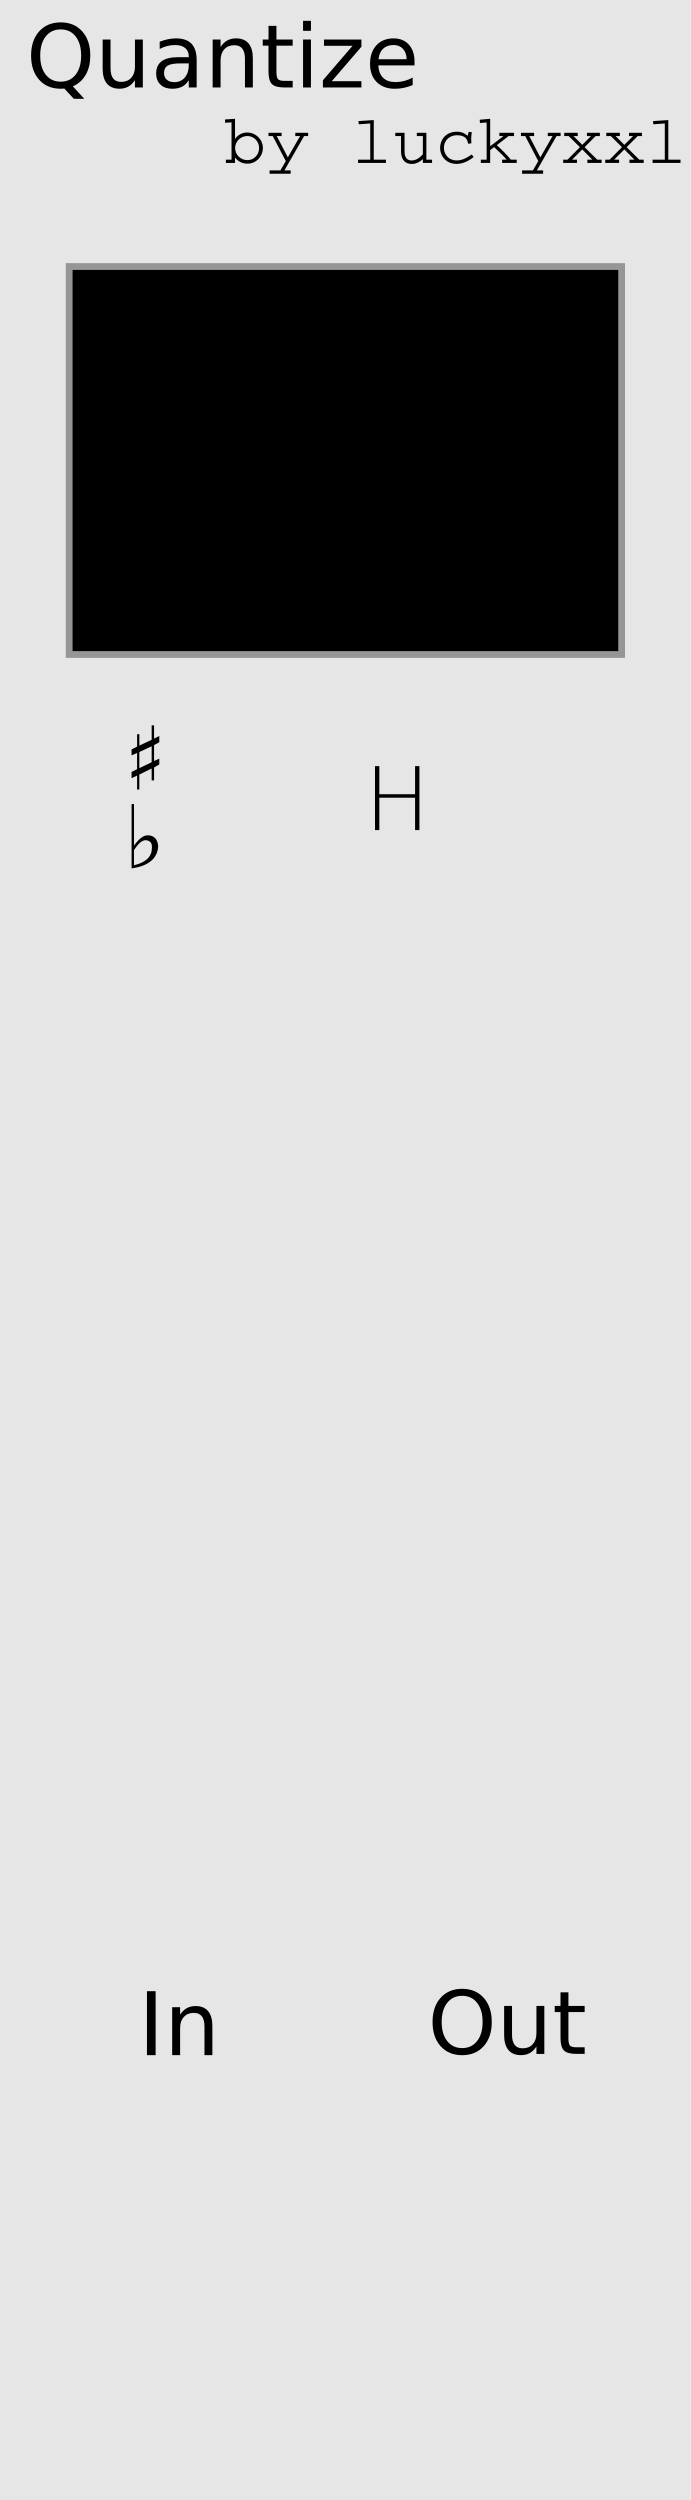
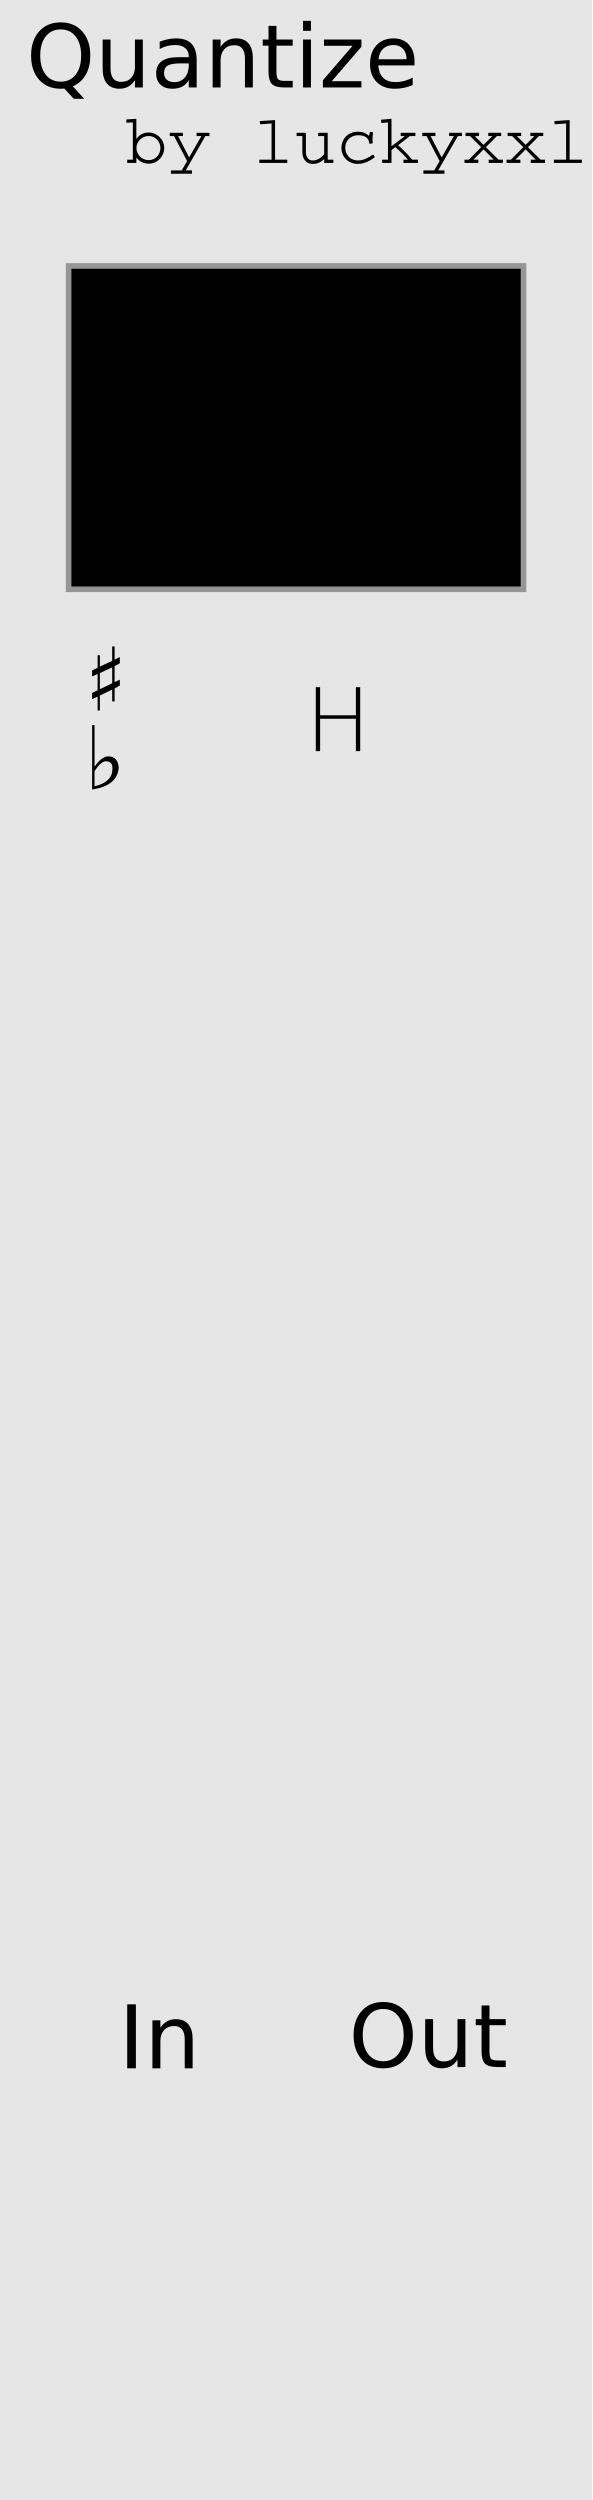
- <svg xmlns="http://www.w3.org/2000/svg" id="svg4541" version="1.1" viewBox="0 0 27.781 100.542" height="380" width="105">
+ <svg xmlns="http://www.w3.org/2000/svg" id="svg4541" version="1.1" viewBox="0 0 23.812 100.542" height="380" width="90">
  <defs id="defs4535" />
-   <rect id="rect3743" width="27.781" height="100.542" x="0" y="1.5804033e-06" style="stroke-width:0.265;fill:#e6e6e6;fill-opacity:1" />
+   <rect id="rect3743" width="23.813" height="100.542" x="0" y="1.5804033e-06" style="fill:#e6e6e6;fill-opacity:1;stroke-width:0.245" />
  <g id="g3826" style="display:inline">
-     <g id="text3688" style="font-style:normal;font-variant:normal;font-weight:normal;font-stretch:normal;font-size:2.822px;line-height:125%;font-family:Courier;-inkscape-font-specification:'Courier, Normal';font-variant-ligatures:normal;font-variant-caps:normal;font-variant-numeric:normal;font-feature-settings:normal;text-align:start;letter-spacing:0px;word-spacing:0px;writing-mode:lr-tb;text-anchor:start;fill:#000000;fill-opacity:1;stroke:none;stroke-width:0.265px;stroke-linecap:butt;stroke-linejoin:miter;stroke-opacity:1" aria-label="by luckyxxl">
+     <g id="text3688" style="font-style:normal;font-variant:normal;font-weight:normal;font-stretch:normal;font-size:2.822px;line-height:125%;font-family:Courier;-inkscape-font-specification:'Courier, Normal';font-variant-ligatures:normal;font-variant-caps:normal;font-variant-numeric:normal;font-feature-settings:normal;text-align:start;letter-spacing:0px;word-spacing:0px;writing-mode:lr-tb;text-anchor:start;fill:#000000;fill-opacity:1;stroke:none;stroke-width:0.265px;stroke-linecap:butt;stroke-linejoin:miter;stroke-opacity:1" aria-label="by luckyxxl" transform="translate(-3.968797)">
      <path id="path3711" style="font-style:normal;font-variant:normal;font-weight:normal;font-stretch:normal;font-size:2.822px;font-family:Courier;-inkscape-font-specification:'Courier, Normal';font-variant-ligatures:normal;font-variant-caps:normal;font-variant-numeric:normal;font-feature-settings:normal;text-align:start;writing-mode:lr-tb;text-anchor:start;stroke-width:0.265px" d="M 9.051,4.804 V 4.936 L 9.311,4.922 V 6.421 H 9.085 V 6.553 H 9.452 V 6.336 c 0.065,0.076 0.2,0.246 0.5,0.246 0.367,0 0.621,-0.31 0.621,-0.624 0,-0.35 -0.285,-0.629 -0.632,-0.629 -0.206,0 -0.367,0.096 -0.483,0.248 h -0.006 V 4.778 Z m 0.404,1.149 c 0,-0.257 0.214,-0.483 0.491,-0.483 0.274,0 0.474,0.226 0.474,0.485 0,0.257 -0.192,0.485 -0.471,0.485 -0.282,0 -0.494,-0.226 -0.494,-0.488 z" />
      <path id="path3713" style="font-style:normal;font-variant:normal;font-weight:normal;font-stretch:normal;font-size:2.822px;font-family:Courier;-inkscape-font-specification:'Courier, Normal';font-variant-ligatures:normal;font-variant-caps:normal;font-variant-numeric:normal;font-feature-settings:normal;text-align:start;writing-mode:lr-tb;text-anchor:start;stroke-width:0.265px" d="m 10.797,5.34 v 0.133 h 0.172 l 0.525,1.005 -0.217,0.375 h -0.435 v 0.133 h 0.847 V 6.853 h -0.251 l 0.79,-1.38 h 0.164 V 5.34 h -0.516 v 0.133 h 0.192 L 11.576,6.33 11.13,5.472 h 0.195 V 5.34 Z" />
      <path id="path3715" style="font-style:normal;font-variant:normal;font-weight:normal;font-stretch:normal;font-size:2.822px;font-family:Courier;-inkscape-font-specification:'Courier, Normal';font-variant-ligatures:normal;font-variant-caps:normal;font-variant-numeric:normal;font-feature-settings:normal;text-align:start;writing-mode:lr-tb;text-anchor:start;stroke-width:0.265px" d="m 14.416,4.869 0.014,0.13 0.46,-0.034 V 6.421 H 14.399 v 0.133 h 1.123 V 6.421 H 15.031 V 4.829 Z" />
      <path id="path3717" style="font-style:normal;font-variant:normal;font-weight:normal;font-stretch:normal;font-size:2.822px;font-family:Courier;-inkscape-font-specification:'Courier, Normal';font-variant-ligatures:normal;font-variant-caps:normal;font-variant-numeric:normal;font-feature-settings:normal;text-align:start;writing-mode:lr-tb;text-anchor:start;stroke-width:0.265px" d="m 15.897,5.34 v 0.133 h 0.231 v 0.615 c 0,0.223 0.079,0.505 0.435,0.505 0.217,0 0.364,-0.124 0.443,-0.195 v 0.155 h 0.37 V 6.421 h -0.229 V 5.34 H 16.763 v 0.133 h 0.243 v 0.734 c -0.152,0.169 -0.299,0.246 -0.454,0.246 -0.282,0 -0.282,-0.291 -0.282,-0.364 v -0.748 z" />
      <path id="path3719" style="font-style:normal;font-variant:normal;font-weight:normal;font-stretch:normal;font-size:2.822px;font-family:Courier;-inkscape-font-specification:'Courier, Normal';font-variant-ligatures:normal;font-variant-caps:normal;font-variant-numeric:normal;font-feature-settings:normal;text-align:start;writing-mode:lr-tb;text-anchor:start;stroke-width:0.265px" d="m 18.845,5.303 c -0.009,0.037 -0.014,0.068 -0.017,0.09 -0.003,0.017 -0.014,0.062 -0.028,0.062 -0.003,0 -0.009,-0.006 -0.011,-0.008 -0.164,-0.135 -0.308,-0.15 -0.415,-0.15 -0.46,0 -0.675,0.344 -0.675,0.646 0,0.358 0.268,0.649 0.663,0.649 0.313,0 0.564,-0.183 0.686,-0.274 L 18.975,6.212 c -0.206,0.144 -0.401,0.24 -0.598,0.24 -0.37,0 -0.525,-0.277 -0.525,-0.511 0,-0.243 0.172,-0.502 0.536,-0.502 0.364,0 0.409,0.214 0.429,0.296 l 0.011,0.048 0.13,-0.02 c -0.006,-0.073 -0.009,-0.133 -0.009,-0.186 0,-0.099 0.017,-0.203 0.025,-0.26 z" />
      <path id="path3721" style="font-style:normal;font-variant:normal;font-weight:normal;font-stretch:normal;font-size:2.822px;font-family:Courier;-inkscape-font-specification:'Courier, Normal';font-variant-ligatures:normal;font-variant-caps:normal;font-variant-numeric:normal;font-feature-settings:normal;text-align:start;writing-mode:lr-tb;text-anchor:start;stroke-width:0.265px" d="m 19.292,4.815 0.011,0.133 0.268,-0.023 V 6.421 H 19.337 V 6.553 H 19.713 V 6.037 l 0.158,-0.121 c 0.274,0.254 0.387,0.367 0.502,0.505 H 20.193 V 6.553 H 20.78 V 6.421 h -0.237 c -0.102,-0.13 -0.336,-0.378 -0.564,-0.584 l 0.474,-0.364 h 0.22 V 5.34 h -0.59 v 0.133 h 0.158 v 0.006 l -0.528,0.401 V 4.778 Z" />
      <path id="path3723" style="font-style:normal;font-variant:normal;font-weight:normal;font-stretch:normal;font-size:2.822px;font-family:Courier;-inkscape-font-specification:'Courier, Normal';font-variant-ligatures:normal;font-variant-caps:normal;font-variant-numeric:normal;font-feature-settings:normal;text-align:start;writing-mode:lr-tb;text-anchor:start;stroke-width:0.265px" d="m 20.951,5.34 v 0.133 h 0.172 l 0.525,1.005 -0.217,0.375 h -0.435 v 0.133 h 0.847 V 6.853 H 21.591 L 22.382,5.472 h 0.164 V 5.34 h -0.516 v 0.133 h 0.192 L 21.73,6.33 21.284,5.472 h 0.195 V 5.34 Z" />
      <path id="path3725" style="font-style:normal;font-variant:normal;font-weight:normal;font-stretch:normal;font-size:2.822px;font-family:Courier;-inkscape-font-specification:'Courier, Normal';font-variant-ligatures:normal;font-variant-caps:normal;font-variant-numeric:normal;font-feature-settings:normal;text-align:start;writing-mode:lr-tb;text-anchor:start;stroke-width:0.265px" d="m 22.691,5.34 v 0.133 h 0.181 l 0.449,0.446 -0.497,0.502 h -0.175 v 0.133 h 0.556 V 6.421 h -0.198 l 0.409,-0.412 0.406,0.412 h -0.2 v 0.133 h 0.573 V 6.421 h -0.178 l -0.508,-0.502 0.443,-0.446 h 0.172 V 5.34 h -0.519 v 0.133 h 0.164 L 23.416,5.825 23.063,5.472 h 0.172 V 5.34 Z" />
      <path id="path3727" style="font-style:normal;font-variant:normal;font-weight:normal;font-stretch:normal;font-size:2.822px;font-family:Courier;-inkscape-font-specification:'Courier, Normal';font-variant-ligatures:normal;font-variant-caps:normal;font-variant-numeric:normal;font-feature-settings:normal;text-align:start;writing-mode:lr-tb;text-anchor:start;stroke-width:0.265px" d="m 24.383,5.34 v 0.133 h 0.181 l 0.449,0.446 -0.497,0.502 H 24.341 v 0.133 h 0.556 V 6.421 h -0.198 l 0.409,-0.412 0.406,0.412 h -0.2 v 0.133 h 0.573 V 6.421 h -0.178 l -0.508,-0.502 0.443,-0.446 h 0.172 V 5.34 h -0.519 v 0.133 h 0.164 L 25.108,5.825 24.756,5.472 h 0.172 V 5.34 Z" />
      <path id="path3729" style="font-style:normal;font-variant:normal;font-weight:normal;font-stretch:normal;font-size:2.822px;font-family:Courier;-inkscape-font-specification:'Courier, Normal';font-variant-ligatures:normal;font-variant-caps:normal;font-variant-numeric:normal;font-feature-settings:normal;text-align:start;writing-mode:lr-tb;text-anchor:start;stroke-width:0.265px" d="m 26.262,4.869 0.014,0.13 0.46,-0.034 V 6.421 H 26.245 V 6.553 H 27.368 V 6.421 H 26.877 V 4.829 Z" />
    </g>
    <g aria-label="Quantize" style="font-style:normal;font-variant:normal;font-weight:normal;font-stretch:normal;font-size:3.528px;line-height:125%;font-family:'DejaVu Sans';-inkscape-font-specification:'DejaVu Sans, Normal';font-variant-ligatures:normal;font-variant-caps:normal;font-variant-numeric:normal;font-feature-settings:normal;text-align:start;letter-spacing:0px;word-spacing:0px;writing-mode:lr-tb;text-anchor:start;fill:#000000;fill-opacity:1;stroke:none;stroke-width:0.265px;stroke-linecap:butt;stroke-linejoin:miter;stroke-opacity:1" id="text3757">
      <path d="m 2.442,1.183 q -0.379,0 -0.603,0.282 -0.222,0.282 -0.222,0.77 0,0.486 0.222,0.768 0.224,0.282 0.603,0.282 0.379,0 0.599,-0.282 0.222,-0.282 0.222,-0.768 0,-0.487 -0.222,-0.77 Q 2.821,1.183 2.442,1.183 Z m 0.487,2.289 0.458,0.501 H 2.967 L 2.587,3.562 q -0.057,0.003 -0.088,0.005 -0.029,0.002 -0.057,0.002 -0.543,0 -0.868,-0.362 -0.324,-0.363 -0.324,-0.972 0,-0.61 0.324,-0.972 0.326,-0.363 0.868,-0.363 0.541,0 0.865,0.363 0.324,0.362 0.324,0.972 0,0.448 -0.181,0.767 -0.179,0.319 -0.52,0.47 z" style="font-style:normal;font-variant:normal;font-weight:normal;font-stretch:normal;font-size:3.528px;font-family:'DejaVu Sans';-inkscape-font-specification:'DejaVu Sans, Normal';font-variant-ligatures:normal;font-variant-caps:normal;font-variant-numeric:normal;font-feature-settings:normal;text-align:start;writing-mode:lr-tb;text-anchor:start;stroke-width:0.265px" id="path3759" />
      <path d="M 4.128,2.757 V 1.589 h 0.317 v 1.156 q 0,0.274 0.107,0.412 0.107,0.136 0.32,0.136 0.257,0 0.405,-0.164 Q 5.427,2.966 5.427,2.683 V 1.589 H 5.744 V 3.518 H 5.427 V 3.222 q -0.115,0.176 -0.269,0.262 -0.152,0.084 -0.353,0.084 -0.332,0 -0.505,-0.207 Q 4.128,3.155 4.128,2.757 Z M 4.926,1.543 Z" style="font-style:normal;font-variant:normal;font-weight:normal;font-stretch:normal;font-size:3.528px;font-family:'DejaVu Sans';-inkscape-font-specification:'DejaVu Sans, Normal';font-variant-ligatures:normal;font-variant-caps:normal;font-variant-numeric:normal;font-feature-settings:normal;text-align:start;writing-mode:lr-tb;text-anchor:start;stroke-width:0.265px" id="path3761" />
      <path d="m 7.277,2.549 q -0.384,0 -0.532,0.088 -0.148,0.088 -0.148,0.3 0,0.169 0.11,0.269 0.112,0.098 0.303,0.098 0.264,0 0.422,-0.186 Q 7.592,2.929 7.592,2.619 V 2.549 Z M 7.909,2.418 V 3.518 H 7.592 V 3.226 q -0.109,0.176 -0.27,0.26 -0.162,0.083 -0.396,0.083 -0.296,0 -0.472,-0.165 Q 6.28,3.236 6.28,2.957 q 0,-0.326 0.217,-0.491 0.219,-0.165 0.651,-0.165 h 0.444 v -0.031 q 0,-0.219 -0.145,-0.338 Q 7.305,1.811 7.045,1.811 q -0.165,0 -0.322,0.04 -0.157,0.04 -0.301,0.119 V 1.677 Q 6.595,1.61 6.759,1.577 6.922,1.543 7.077,1.543 q 0.419,0 0.625,0.217 0.207,0.217 0.207,0.658 z" style="font-style:normal;font-variant:normal;font-weight:normal;font-stretch:normal;font-size:3.528px;font-family:'DejaVu Sans';-inkscape-font-specification:'DejaVu Sans, Normal';font-variant-ligatures:normal;font-variant-caps:normal;font-variant-numeric:normal;font-feature-settings:normal;text-align:start;writing-mode:lr-tb;text-anchor:start;stroke-width:0.265px" id="path3763" />
      <path d="M 10.168,2.354 V 3.518 H 9.851 V 2.364 q 0,-0.274 -0.107,-0.41 -0.107,-0.136 -0.32,-0.136 -0.257,0 -0.405,0.164 Q 8.871,2.146 8.871,2.428 V 3.518 H 8.552 V 1.589 H 8.871 V 1.889 Q 8.984,1.715 9.138,1.629 q 0.155,-0.086 0.357,-0.086 0.332,0 0.503,0.207 0.171,0.205 0.171,0.605 z" style="font-style:normal;font-variant:normal;font-weight:normal;font-stretch:normal;font-size:3.528px;font-family:'DejaVu Sans';-inkscape-font-specification:'DejaVu Sans, Normal';font-variant-ligatures:normal;font-variant-caps:normal;font-variant-numeric:normal;font-feature-settings:normal;text-align:start;writing-mode:lr-tb;text-anchor:start;stroke-width:0.265px" id="path3765" />
      <path d="M 11.117,1.041 V 1.589 h 0.653 V 1.836 H 11.117 v 1.047 q 0,0.236 0.064,0.303 0.065,0.067 0.264,0.067 h 0.326 V 3.518 H 11.444 q -0.367,0 -0.506,-0.136 Q 10.798,3.245 10.798,2.883 V 1.836 H 10.566 V 1.589 h 0.233 V 1.041 Z" style="font-style:normal;font-variant:normal;font-weight:normal;font-stretch:normal;font-size:3.528px;font-family:'DejaVu Sans';-inkscape-font-specification:'DejaVu Sans, Normal';font-variant-ligatures:normal;font-variant-caps:normal;font-variant-numeric:normal;font-feature-settings:normal;text-align:start;writing-mode:lr-tb;text-anchor:start;stroke-width:0.265px" id="path3767" />
      <path d="m 12.188,1.589 h 0.317 v 1.929 h -0.317 z m 0,-0.751 h 0.317 V 1.24 h -0.317 z" style="font-style:normal;font-variant:normal;font-weight:normal;font-stretch:normal;font-size:3.528px;font-family:'DejaVu Sans';-inkscape-font-specification:'DejaVu Sans, Normal';font-variant-ligatures:normal;font-variant-caps:normal;font-variant-numeric:normal;font-feature-settings:normal;text-align:start;writing-mode:lr-tb;text-anchor:start;stroke-width:0.265px" id="path3769" />
      <path d="m 13.029,1.589 h 1.506 V 1.879 L 13.342,3.265 h 1.192 V 3.518 H 12.986 V 3.229 l 1.192,-1.387 h -1.149 z" style="font-style:normal;font-variant:normal;font-weight:normal;font-stretch:normal;font-size:3.528px;font-family:'DejaVu Sans';-inkscape-font-specification:'DejaVu Sans, Normal';font-variant-ligatures:normal;font-variant-caps:normal;font-variant-numeric:normal;font-feature-settings:normal;text-align:start;writing-mode:lr-tb;text-anchor:start;stroke-width:0.265px" id="path3771" />
      <path d="m 16.67,2.475 v 0.155 h -1.457 q 0.021,0.327 0.196,0.5 0.177,0.171 0.493,0.171 0.183,0 0.353,-0.045 0.172,-0.045 0.341,-0.134 v 0.3 q -0.171,0.072 -0.35,0.11 -0.179,0.038 -0.363,0.038 -0.462,0 -0.732,-0.269 -0.269,-0.269 -0.269,-0.727 0,-0.474 0.255,-0.751 0.257,-0.279 0.691,-0.279 0.389,0 0.615,0.251 0.227,0.25 0.227,0.68 z M 16.353,2.382 Q 16.35,2.121 16.207,1.966 16.066,1.811 15.831,1.811 q -0.265,0 -0.425,0.15 -0.158,0.15 -0.183,0.422 z" style="font-style:normal;font-variant:normal;font-weight:normal;font-stretch:normal;font-size:3.528px;font-family:'DejaVu Sans';-inkscape-font-specification:'DejaVu Sans, Normal';font-variant-ligatures:normal;font-variant-caps:normal;font-variant-numeric:normal;font-feature-settings:normal;text-align:start;writing-mode:lr-tb;text-anchor:start;stroke-width:0.265px" id="path3773" />
    </g>
  </g>
-   <rect style="fill:#000000;fill-opacity:1;stroke:#969696;stroke-width:0.272;stroke-opacity:1" id="rect3776" width="22.218" height="15.603" x="2.782" y="10.719" />
-   <g aria-label="In" style="font-style:normal;font-variant:normal;font-weight:normal;font-stretch:normal;font-size:3.528px;line-height:125%;font-family:'DejaVu Sans';-inkscape-font-specification:'DejaVu Sans, Normal';font-variant-ligatures:normal;font-variant-caps:normal;font-variant-numeric:normal;font-feature-settings:normal;text-align:start;letter-spacing:0px;word-spacing:0px;writing-mode:lr-tb;text-anchor:start;fill:#000000;fill-opacity:1;stroke:none;stroke-width:0.265px;stroke-linecap:butt;stroke-linejoin:miter;stroke-opacity:1" id="text4586" transform="translate(2.124074,-1.75039)">
+   <rect style="fill:#000000;fill-opacity:1;stroke:#969696;stroke-width:0.225;stroke-opacity:1" id="rect3776" width="18.295" height="13.004" x="2.759" y="10.696" />
+   <g aria-label="In" style="font-style:normal;font-variant:normal;font-weight:normal;font-stretch:normal;font-size:3.528px;line-height:125%;font-family:'DejaVu Sans';-inkscape-font-specification:'DejaVu Sans, Normal';font-variant-ligatures:normal;font-variant-caps:normal;font-variant-numeric:normal;font-feature-settings:normal;text-align:start;letter-spacing:0px;word-spacing:0px;writing-mode:lr-tb;text-anchor:start;display:inline;fill:#000000;fill-opacity:1;stroke:none;stroke-width:0.265px;stroke-linecap:butt;stroke-linejoin:miter;stroke-opacity:1" id="text4586" transform="translate(1.330324,-1.221224)">
    <path d="m 3.786,81.83 h 0.348 v 2.572 H 3.786 Z" style="font-style:normal;font-variant:normal;font-weight:normal;font-stretch:normal;font-size:3.528px;font-family:'DejaVu Sans';-inkscape-font-specification:'DejaVu Sans, Normal';font-variant-ligatures:normal;font-variant-caps:normal;font-variant-numeric:normal;font-feature-settings:normal;text-align:start;writing-mode:lr-tb;text-anchor:start;stroke-width:0.265px" id="path4613" />
    <path d="m 6.416,83.238 v 1.164 H 6.099 v -1.154 q 0,-0.274 -0.107,-0.41 -0.107,-0.136 -0.32,-0.136 -0.257,0 -0.405,0.164 -0.148,0.164 -0.148,0.446 v 1.09 H 4.8 v -1.929 h 0.319 v 0.3 q 0.114,-0.174 0.267,-0.26 0.155,-0.086 0.357,-0.086 0.332,0 0.503,0.207 0.171,0.205 0.171,0.605 z" style="font-style:normal;font-variant:normal;font-weight:normal;font-stretch:normal;font-size:3.528px;font-family:'DejaVu Sans';-inkscape-font-specification:'DejaVu Sans, Normal';font-variant-ligatures:normal;font-variant-caps:normal;font-variant-numeric:normal;font-feature-settings:normal;text-align:start;writing-mode:lr-tb;text-anchor:start;stroke-width:0.265px" id="path4615" />
  </g>
-   <g aria-label="Out" style="font-style:normal;font-variant:normal;font-weight:normal;font-stretch:normal;font-size:3.528px;line-height:125%;font-family:'DejaVu Sans';-inkscape-font-specification:'DejaVu Sans, Normal';font-variant-ligatures:normal;font-variant-caps:normal;font-variant-numeric:normal;font-feature-settings:normal;text-align:start;letter-spacing:0px;word-spacing:0px;writing-mode:lr-tb;text-anchor:start;fill:#000000;fill-opacity:1;stroke:none;stroke-width:0.265px;stroke-linecap:butt;stroke-linejoin:miter;stroke-opacity:1" id="text4586-8" transform="translate(1.396644,-1.763303)">
+   <g aria-label="Out" style="font-style:normal;font-variant:normal;font-weight:normal;font-stretch:normal;font-size:3.528px;line-height:125%;font-family:'DejaVu Sans';-inkscape-font-specification:'DejaVu Sans, Normal';font-variant-ligatures:normal;font-variant-caps:normal;font-variant-numeric:normal;font-feature-settings:normal;text-align:start;letter-spacing:0px;word-spacing:0px;writing-mode:lr-tb;text-anchor:start;display:inline;fill:#000000;fill-opacity:1;stroke:none;stroke-width:0.265px;stroke-linecap:butt;stroke-linejoin:miter;stroke-opacity:1" id="text4586-8" transform="translate(-1.778356,-1.234137)">
    <path d="m 17.191,82.029 q -0.379,0 -0.603,0.282 -0.222,0.282 -0.222,0.77 0,0.486 0.222,0.768 0.224,0.282 0.603,0.282 0.379,0 0.599,-0.282 0.222,-0.282 0.222,-0.768 0,-0.487 -0.222,-0.77 -0.22,-0.282 -0.599,-0.282 z m 0,-0.282 q 0.541,0 0.865,0.363 0.324,0.362 0.324,0.972 0,0.608 -0.324,0.972 -0.324,0.362 -0.865,0.362 -0.543,0 -0.868,-0.362 -0.324,-0.362 -0.324,-0.972 0,-0.61 0.324,-0.972 0.326,-0.363 0.868,-0.363 z" style="font-style:normal;font-variant:normal;font-weight:normal;font-stretch:normal;font-size:3.528px;font-family:'DejaVu Sans';-inkscape-font-specification:'DejaVu Sans, Normal';font-variant-ligatures:normal;font-variant-caps:normal;font-variant-numeric:normal;font-feature-settings:normal;text-align:start;writing-mode:lr-tb;text-anchor:start;stroke-width:0.265px" id="path4606" />
    <path d="m 18.878,83.604 v -1.168 h 0.317 v 1.156 q 0,0.274 0.107,0.412 0.107,0.136 0.32,0.136 0.257,0 0.405,-0.164 0.15,-0.164 0.15,-0.446 v -1.094 h 0.317 v 1.929 h -0.317 v -0.296 q -0.115,0.176 -0.269,0.262 -0.152,0.084 -0.353,0.084 -0.332,0 -0.505,-0.207 -0.172,-0.207 -0.172,-0.605 z m 0.798,-1.214 z" style="font-style:normal;font-variant:normal;font-weight:normal;font-stretch:normal;font-size:3.528px;font-family:'DejaVu Sans';-inkscape-font-specification:'DejaVu Sans, Normal';font-variant-ligatures:normal;font-variant-caps:normal;font-variant-numeric:normal;font-feature-settings:normal;text-align:start;writing-mode:lr-tb;text-anchor:start;stroke-width:0.265px" id="path4608" />
    <path d="m 21.463,81.888 v 0.548 h 0.653 v 0.246 h -0.653 v 1.047 q 0,0.236 0.064,0.303 0.065,0.067 0.264,0.067 h 0.326 v 0.265 h -0.326 q -0.367,0 -0.506,-0.136 -0.14,-0.138 -0.14,-0.5 V 82.682 H 20.912 v -0.246 h 0.233 v -0.548 z" style="font-style:normal;font-variant:normal;font-weight:normal;font-stretch:normal;font-size:3.528px;font-family:'DejaVu Sans';-inkscape-font-specification:'DejaVu Sans, Normal';font-variant-ligatures:normal;font-variant-caps:normal;font-variant-numeric:normal;font-feature-settings:normal;text-align:start;writing-mode:lr-tb;text-anchor:start;stroke-width:0.265px" id="path4610" />
  </g>
-   <g transform="translate(-114.295,1.596034)" id="layer1" style="display:none">
+   <g transform="translate(-115.0888,1.596034)" id="layer1" style="display:none">
    <g id="g3088" transform="matrix(0.2719137,0,0,-0.2719137,41.84314,591.0313)">
      <path id="path4639" style="opacity:1;vector-effect:none;fill:#e7e7e7;fill-opacity:1;fill-rule:nonzero;stroke:#909290;stroke-width:0.973;stroke-linecap:butt;stroke-linejoin:miter;stroke-miterlimit:4;stroke-dasharray:none;stroke-dashoffset:0;stroke-opacity:1" d="m 293.023,1844.256 c -6.335,0 -11.489,5.154 -11.489,11.489 0,6.335 5.154,11.49 11.489,11.49 6.335,0 11.489,-5.155 11.489,-11.49 0,-6.335 -5.154,-11.489 -11.489,-11.489" />
      <path id="path4647" style="fill:#e7e7e7;fill-opacity:1;fill-rule:nonzero;stroke:#909290;stroke-width:0.973;stroke-miterlimit:4;stroke-dasharray:none;stroke-opacity:1" d="m 293.023,1847.471 c -4.562,0 -8.274,3.712 -8.274,8.274 0,4.563 3.712,8.275 8.274,8.275 4.562,0 8.274,-3.712 8.274,-8.275 0,-4.562 -3.712,-8.274 -8.274,-8.274" />
      <path id="path4655" style="opacity:1;vector-effect:none;fill:#000000;fill-opacity:1;fill-rule:nonzero;stroke:#909290;stroke-width:0.973;stroke-linecap:butt;stroke-linejoin:miter;stroke-miterlimit:4;stroke-dasharray:none;stroke-dashoffset:0;stroke-opacity:1" d="m 298.125,1855.745 c 0,-2.817 -2.285,-5.103 -5.103,-5.103 -2.817,0 -5.102,2.286 -5.102,5.103 0,2.817 2.285,5.103 5.102,5.103 2.818,0 5.103,-2.286 5.103,-5.103" />
    </g>
-     <g transform="matrix(0.2719137,0,0,-0.2719137,55.07231,591.0313)" id="g4707">
+     <g transform="matrix(0.2719137,0,0,-0.2719137,52.69106,591.0313)" id="g4707">
      <path d="m 293.023,1844.256 c -6.335,0 -11.489,5.154 -11.489,11.489 0,6.335 5.154,11.49 11.489,11.49 6.335,0 11.489,-5.155 11.489,-11.49 0,-6.335 -5.154,-11.489 -11.489,-11.489" style="opacity:1;vector-effect:none;fill:#e7e7e7;fill-opacity:1;fill-rule:nonzero;stroke:#909290;stroke-width:0.973;stroke-linecap:butt;stroke-linejoin:miter;stroke-miterlimit:4;stroke-dasharray:none;stroke-dashoffset:0;stroke-opacity:1" id="path4701" />
      <path d="m 293.023,1847.471 c -4.562,0 -8.274,3.712 -8.274,8.274 0,4.563 3.712,8.275 8.274,8.275 4.562,0 8.274,-3.712 8.274,-8.275 0,-4.562 -3.712,-8.274 -8.274,-8.274" style="fill:#e7e7e7;fill-opacity:1;fill-rule:nonzero;stroke:#909290;stroke-width:0.973;stroke-miterlimit:4;stroke-dasharray:none;stroke-opacity:1" id="path4703" />
      <path d="m 298.125,1855.745 c 0,-2.817 -2.285,-5.103 -5.103,-5.103 -2.817,0 -5.102,2.286 -5.102,5.103 0,2.817 2.285,5.103 5.102,5.103 2.818,0 5.103,-2.286 5.103,-5.103" style="opacity:1;vector-effect:none;fill:#000000;fill-opacity:1;fill-rule:nonzero;stroke:#909290;stroke-width:0.973;stroke-linecap:butt;stroke-linejoin:miter;stroke-miterlimit:4;stroke-dasharray:none;stroke-dashoffset:0;stroke-opacity:1" id="path4705" />
    </g>
  </g>
-   <g id="text4566" style="font-style:normal;font-variant:normal;font-weight:200;font-stretch:normal;font-size:3.528px;line-height:125%;font-family:'DejaVu Sans';-inkscape-font-specification:'DejaVu Sans, Ultra-Light';font-variant-ligatures:normal;font-variant-caps:normal;font-variant-numeric:normal;font-feature-settings:normal;text-align:start;letter-spacing:0px;word-spacing:0px;writing-mode:lr-tb;text-anchor:start;fill:#000000;fill-opacity:1;stroke:none;stroke-width:0.265px;stroke-linecap:butt;stroke-linejoin:miter;stroke-opacity:1" aria-label="H" transform="translate(-1.28384,4.976242)">
+   <g id="text4566" style="font-style:normal;font-variant:normal;font-weight:200;font-stretch:normal;font-size:3.528px;line-height:125%;font-family:'DejaVu Sans';-inkscape-font-specification:'DejaVu Sans, Ultra-Light';font-variant-ligatures:normal;font-variant-caps:normal;font-variant-numeric:normal;font-feature-settings:normal;text-align:start;letter-spacing:0px;word-spacing:0px;writing-mode:lr-tb;text-anchor:start;display:inline;fill:#000000;fill-opacity:1;stroke:none;stroke-width:0.265px;stroke-linecap:butt;stroke-linejoin:miter;stroke-opacity:1" aria-label="H" transform="translate(-3.66509,1.801241)">
    <path id="path4573" style="font-style:normal;font-variant:normal;font-weight:200;font-stretch:normal;font-size:3.528px;font-family:'DejaVu Sans';-inkscape-font-specification:'DejaVu Sans, Ultra-Light';font-variant-ligatures:normal;font-variant-caps:normal;font-variant-numeric:normal;font-feature-settings:normal;text-align:start;writing-mode:lr-tb;text-anchor:start;stroke-width:0.265px" d="m 16.365,25.835 h 0.174 v 1.13 h 1.438 v -1.13 h 0.174 v 2.572 h -0.174 v -1.302 h -1.438 v 1.302 h -0.174 z" />
  </g>
-   <g id="g4586" transform="translate(1.322917,0.5291667)">
+   <g id="g4586" transform="translate(-0.2645833,-2.645834)" style="display:inline">
    <g transform="translate(0.2311605,2.814066)" aria-label="♯" style="font-style:normal;font-variant:normal;font-weight:normal;font-stretch:normal;font-size:3.528px;line-height:125%;font-family:'DejaVu Sans';-inkscape-font-specification:'DejaVu Sans, Normal';font-variant-ligatures:normal;font-variant-caps:normal;font-variant-numeric:normal;font-feature-settings:normal;text-align:start;letter-spacing:0px;word-spacing:0px;writing-mode:lr-tb;text-anchor:start;fill:#000000;fill-opacity:1;stroke:none;stroke-width:0.265px;stroke-linecap:butt;stroke-linejoin:miter;stroke-opacity:1" id="text4522">
      <path d="m 4.554,25.828 h 0.079 l 0.009,0.009 v 0.524 l 0.205,-0.103 0.005,0.003 v 0.243 q -0.005,0.012 -0.21,0.115 v 0.643 l 0.21,-0.095 v 0.233 q -0.002,0.007 -0.21,0.122 v 0.512 l -0.009,0.007 h -0.079 l -0.009,-0.007 v -0.47 l -0.496,0.241 v 0.596 l -0.009,0.007 h -0.072 l -0.009,-0.007 v -0.553 l -0.222,0.103 v -0.245 q 0,-0.01 0.222,-0.114 v -0.653 h -0.003 l -0.219,0.096 V 26.796 L 3.96,26.684 V 26.19 l 0.009,-0.007 h 0.072 l 0.009,0.007 v 0.451 L 4.545,26.41 v -0.574 z m -0.505,1.073 v 0.649 L 4.545,27.311 v -0.641 z" style="font-style:normal;font-variant:normal;font-weight:normal;font-stretch:normal;font-size:3.528px;font-family:'DejaVu Sans';-inkscape-font-specification:'DejaVu Sans, Normal';font-variant-ligatures:normal;font-variant-caps:normal;font-variant-numeric:normal;font-feature-settings:normal;text-align:start;writing-mode:lr-tb;text-anchor:start;stroke-width:0.265px" id="path4558" />
    </g>
    <g aria-label="♭" style="font-style:normal;font-variant:normal;font-weight:normal;font-stretch:normal;font-size:3.528px;line-height:125%;font-family:'DejaVu Sans';-inkscape-font-specification:'DejaVu Sans, Normal';font-variant-ligatures:normal;font-variant-caps:normal;font-variant-numeric:normal;font-feature-settings:normal;text-align:start;letter-spacing:0px;word-spacing:0px;writing-mode:lr-tb;text-anchor:start;fill:#000000;fill-opacity:1;stroke:none;stroke-width:0.265px;stroke-linecap:butt;stroke-linejoin:miter;stroke-opacity:1" id="text4522-9" transform="translate(-9.081772,5.989061)">
      <path d="m 13.061,25.818 h 0.078 l 0.009,0.01 v 1.655 h 0.005 q 0.293,-0.408 0.543,-0.408 0.391,0.005 0.425,0.448 -0.05,0.732 -1.065,0.884 l -0.005,-0.005 v -2.573 z m 0.086,1.85 v 0.612 q 0.72,-0.171 0.72,-0.696 0.002,-0.022 0.002,-0.043 0,-0.255 -0.257,-0.269 -0.205,0 -0.465,0.396 z" style="font-style:normal;font-variant:normal;font-weight:normal;font-stretch:normal;font-size:3.528px;font-family:'DejaVu Sans';-inkscape-font-specification:'DejaVu Sans, Normal';font-variant-ligatures:normal;font-variant-caps:normal;font-variant-numeric:normal;font-feature-settings:normal;text-align:start;writing-mode:lr-tb;text-anchor:start;stroke-width:0.265px" id="path4561" />
    </g>
  </g>
</svg>
